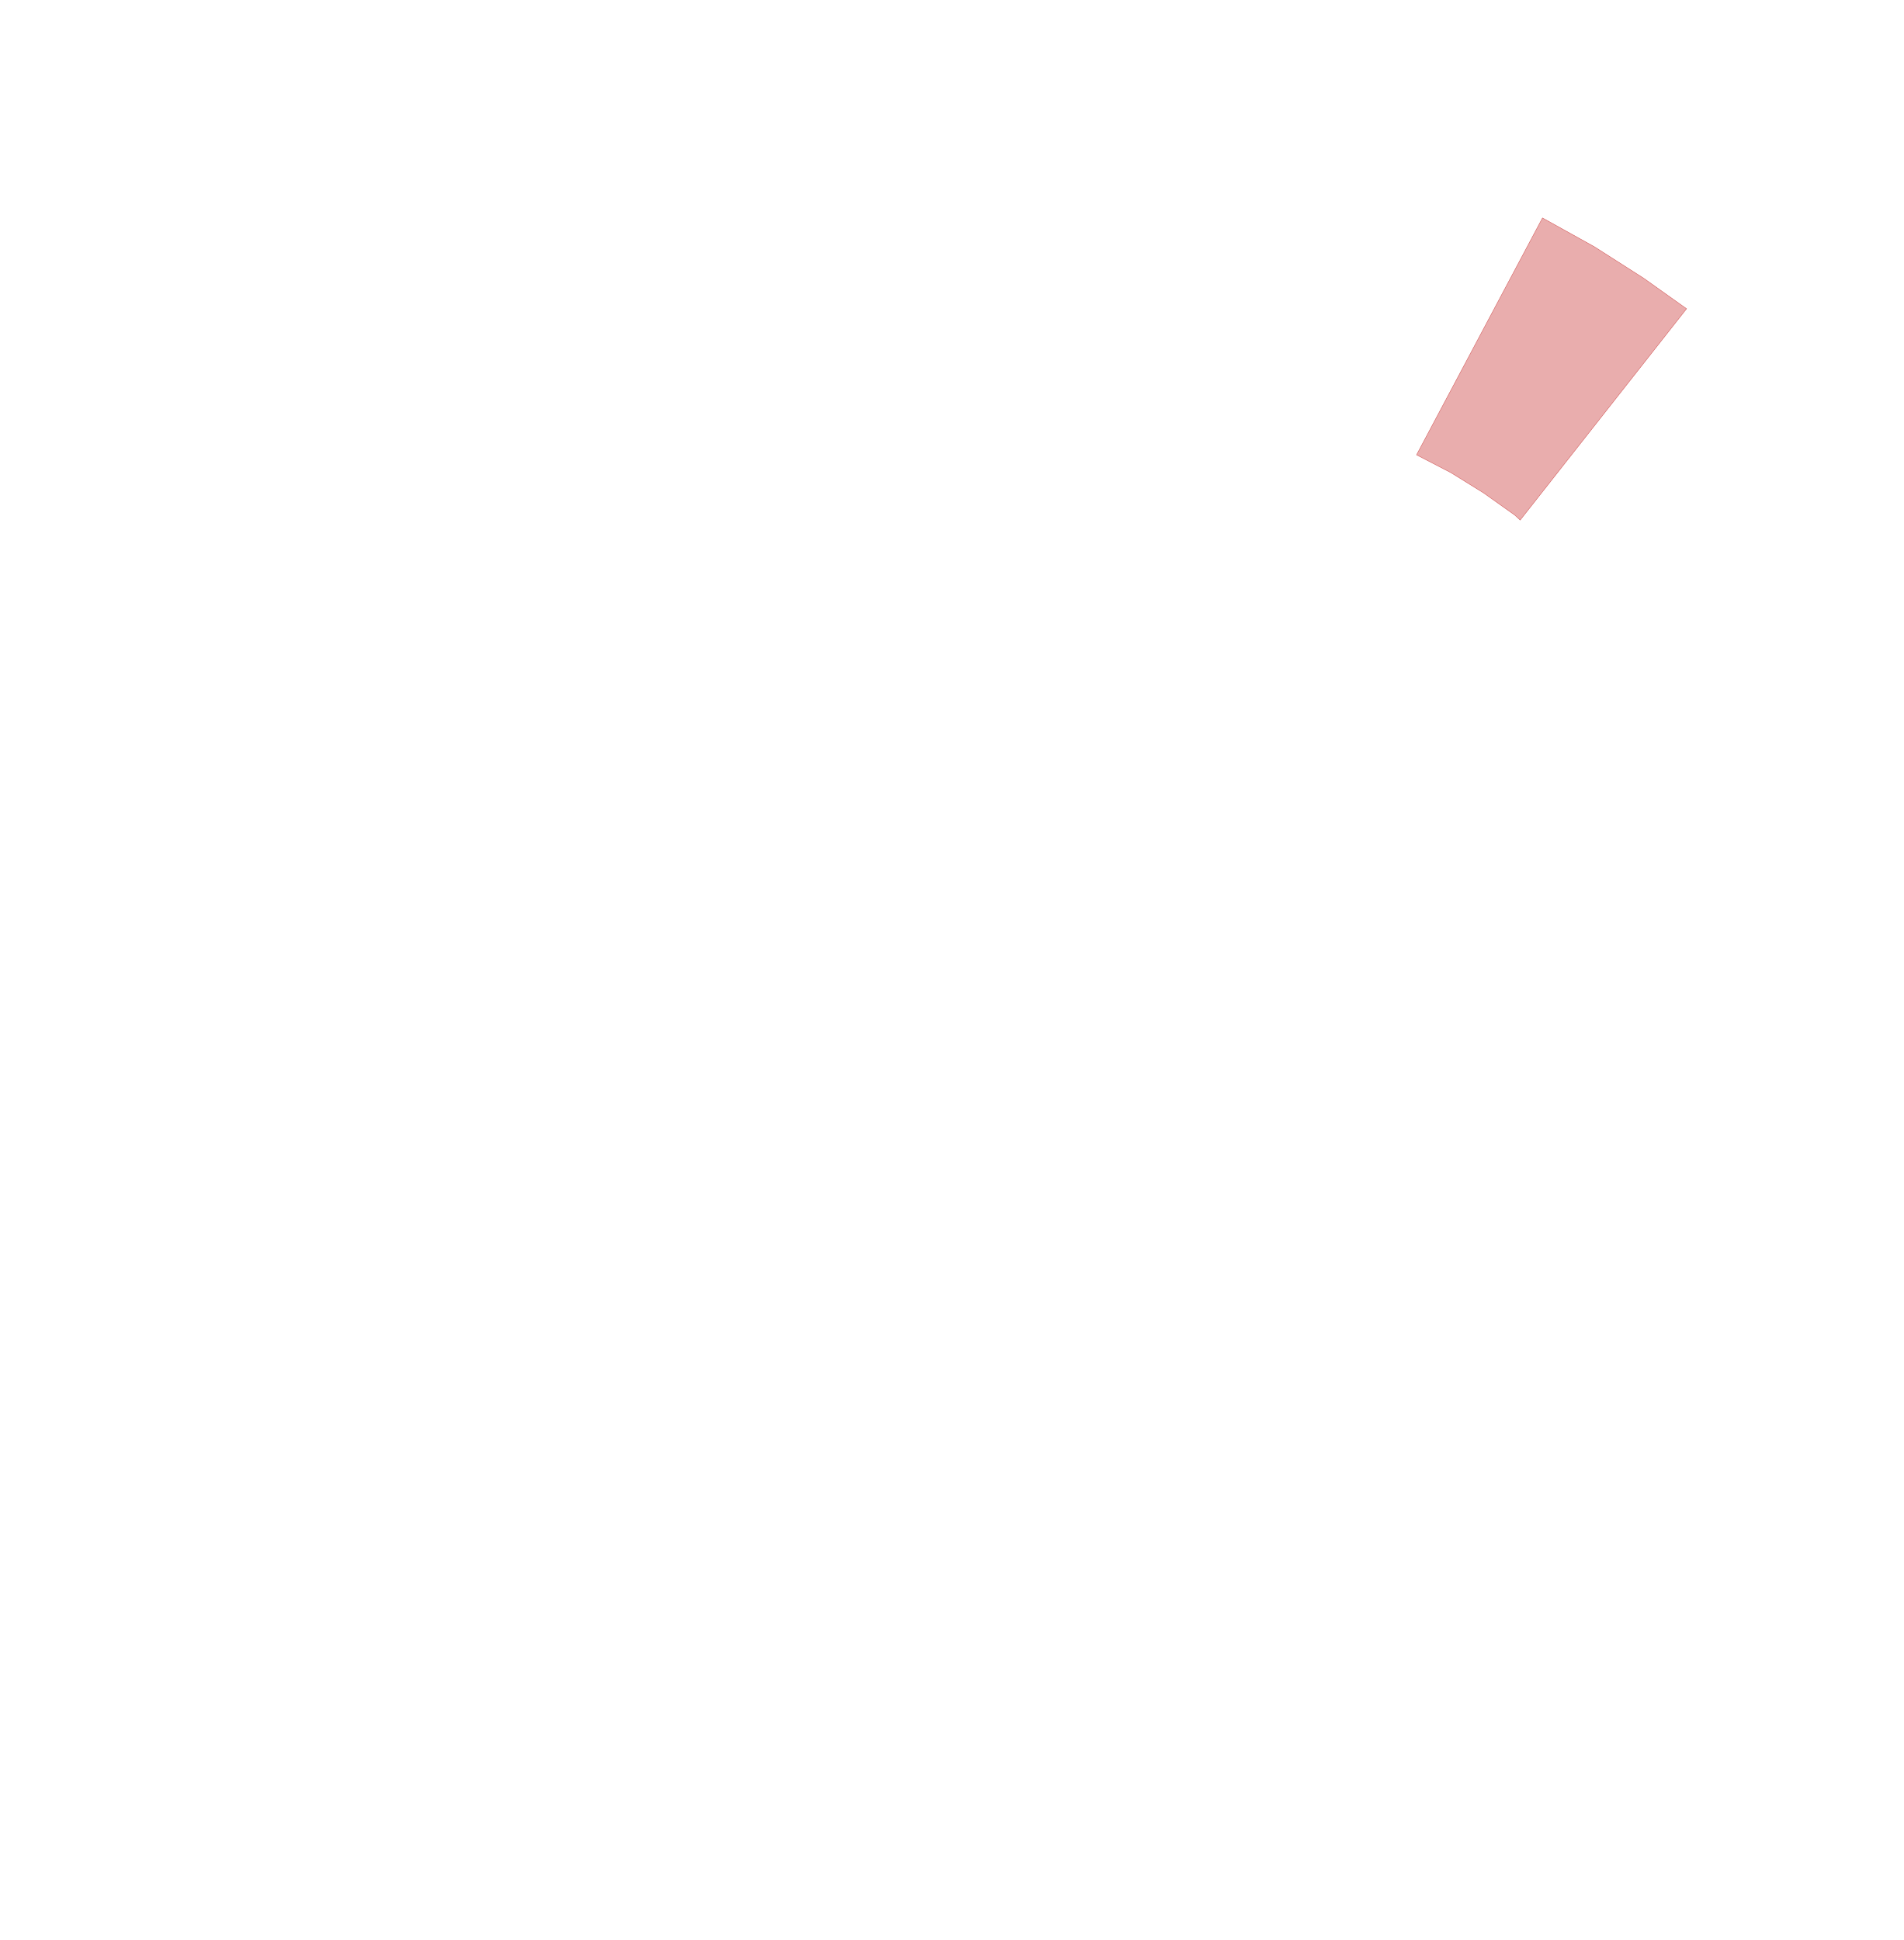
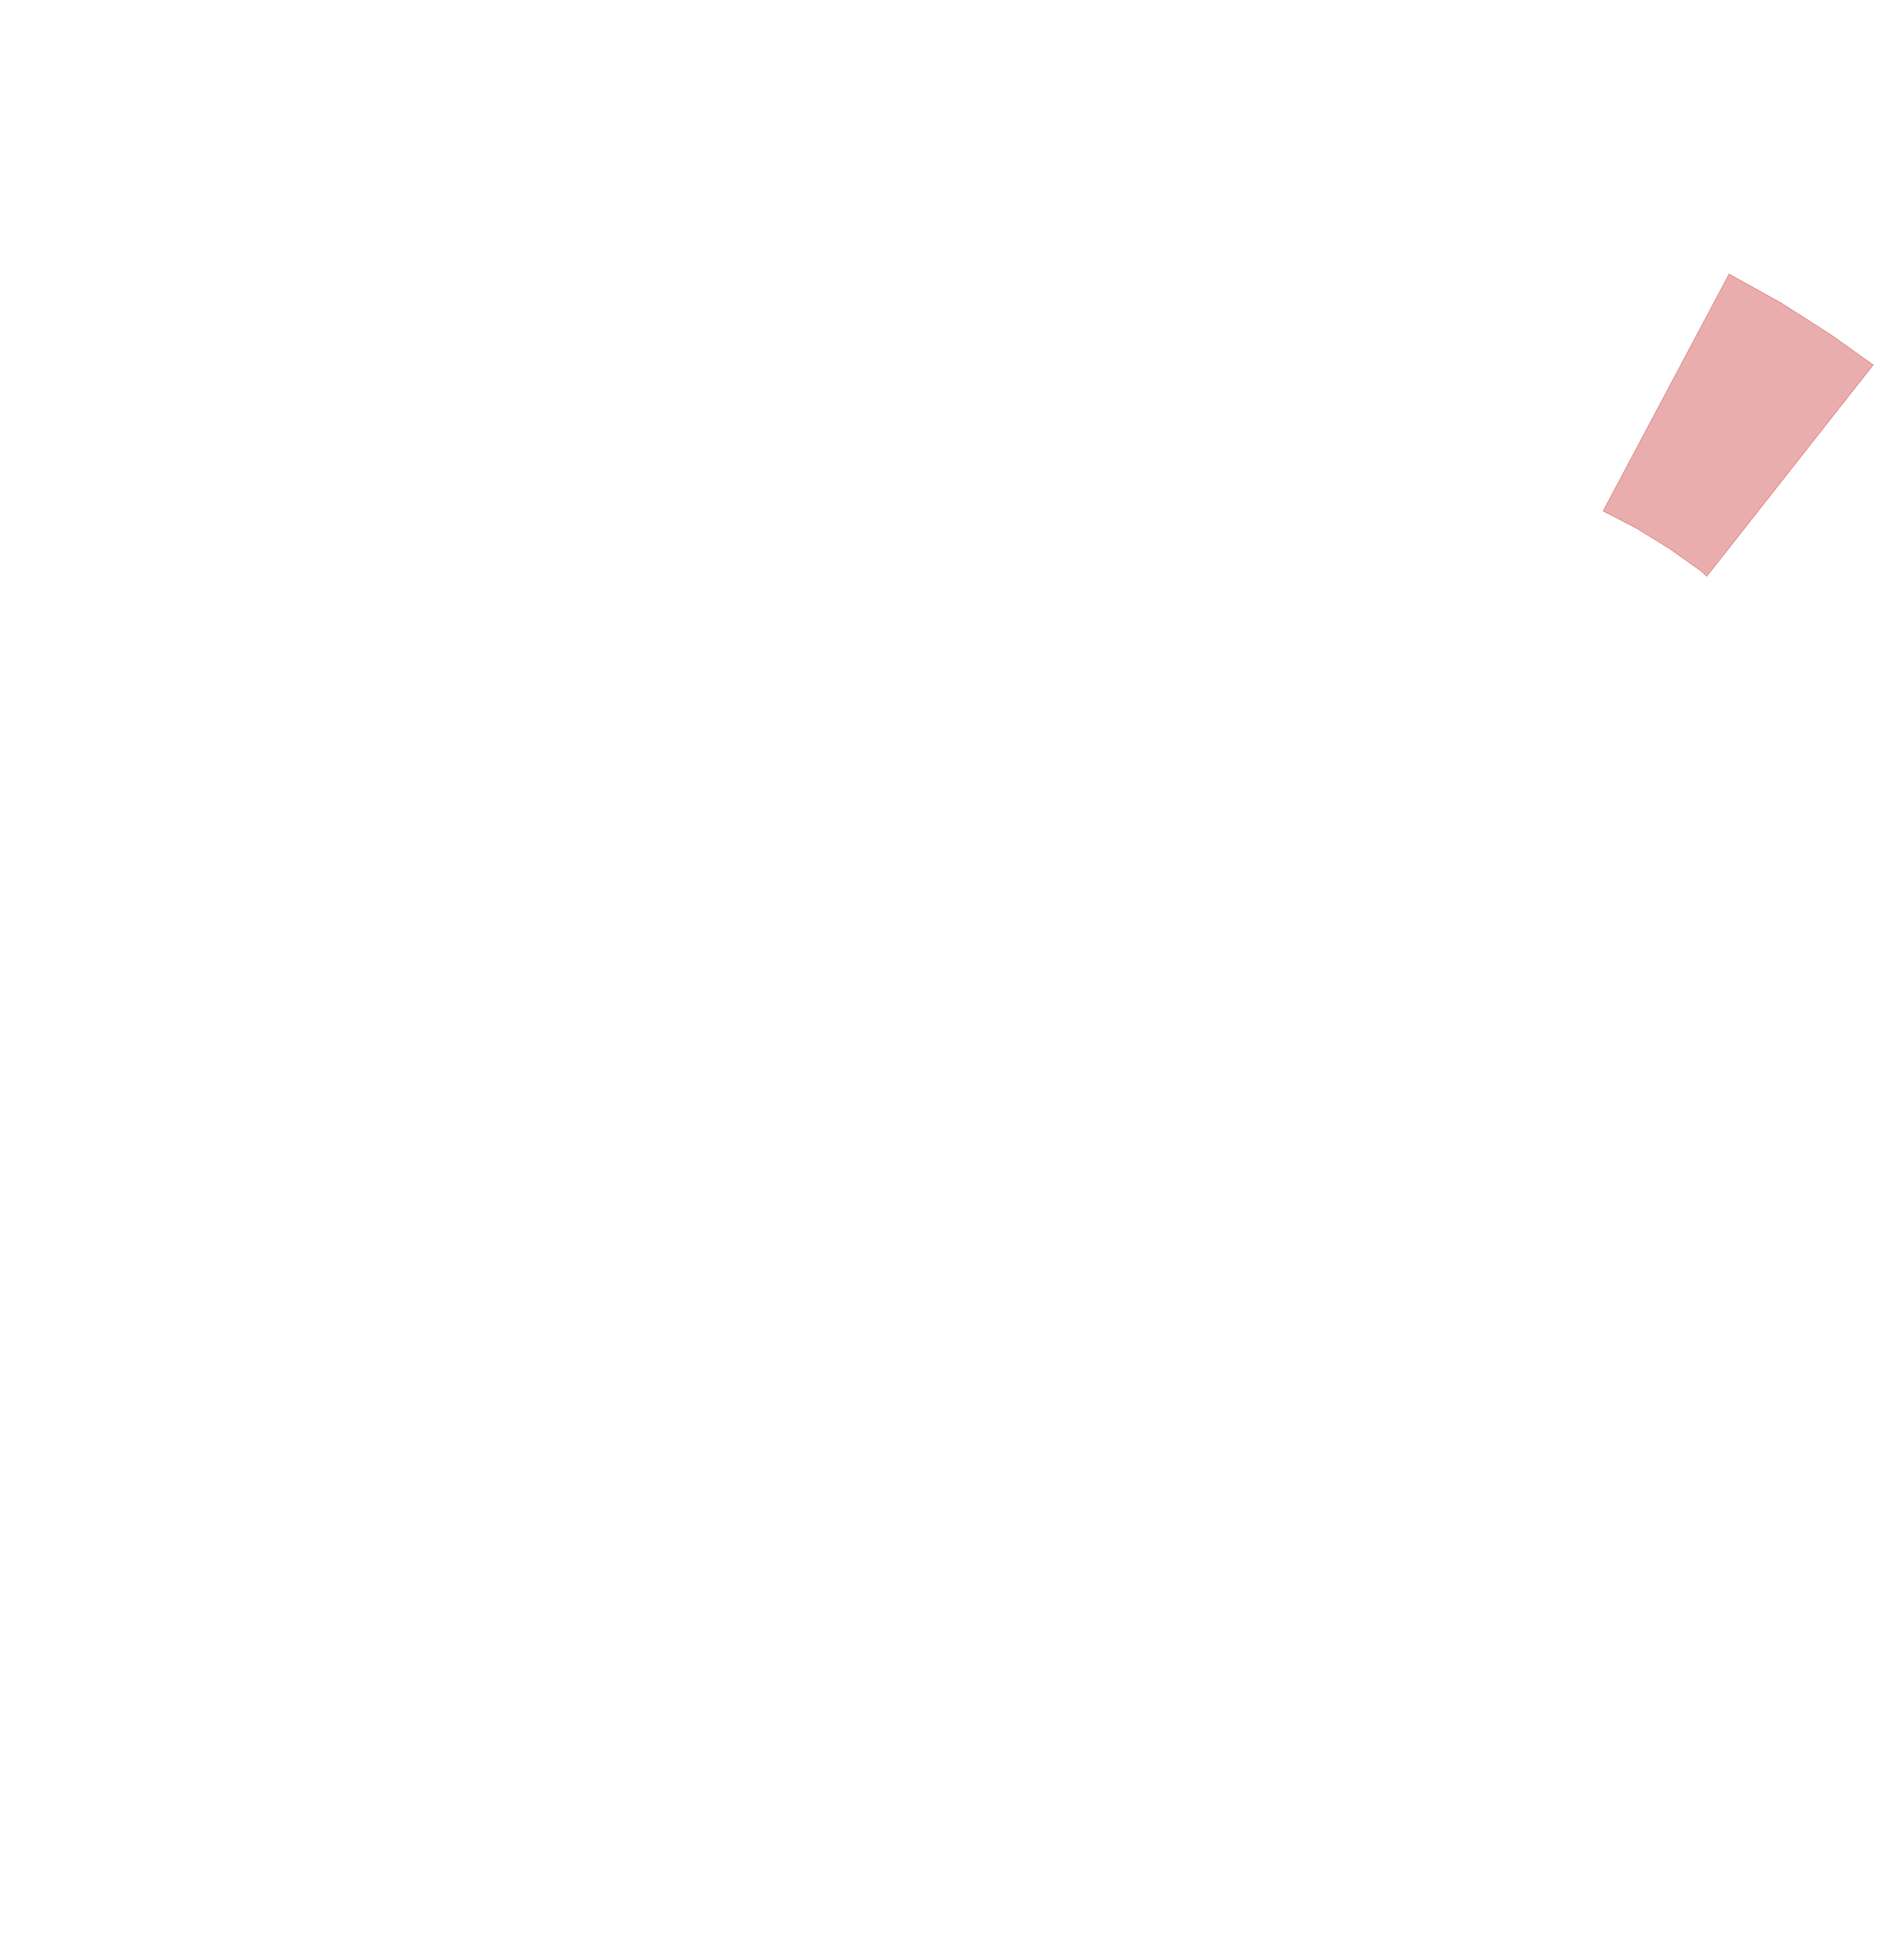
<svg xmlns="http://www.w3.org/2000/svg" viewBox="0,0,4611,4700">
  <g>
-     <polygon fill="rgba(200,50,50,0.4)" stroke="rgba(200,50,50,0.8)" points="3431,1102 3514,1145 3593,1194 3669,1248 3682,1260 4085,748 3981,674 3862,598 3736,528 3431,1102" />
+     <polygon fill="rgba(200,50,50,0.4)" stroke="rgba(200,50,50,0.8)" points="3883,1238 3966,1281 4045,1330 4121,1384 4134,1396 4537,884 4433,810 4314,734 4188,664 3883,1238" />
  </g>
</svg>
